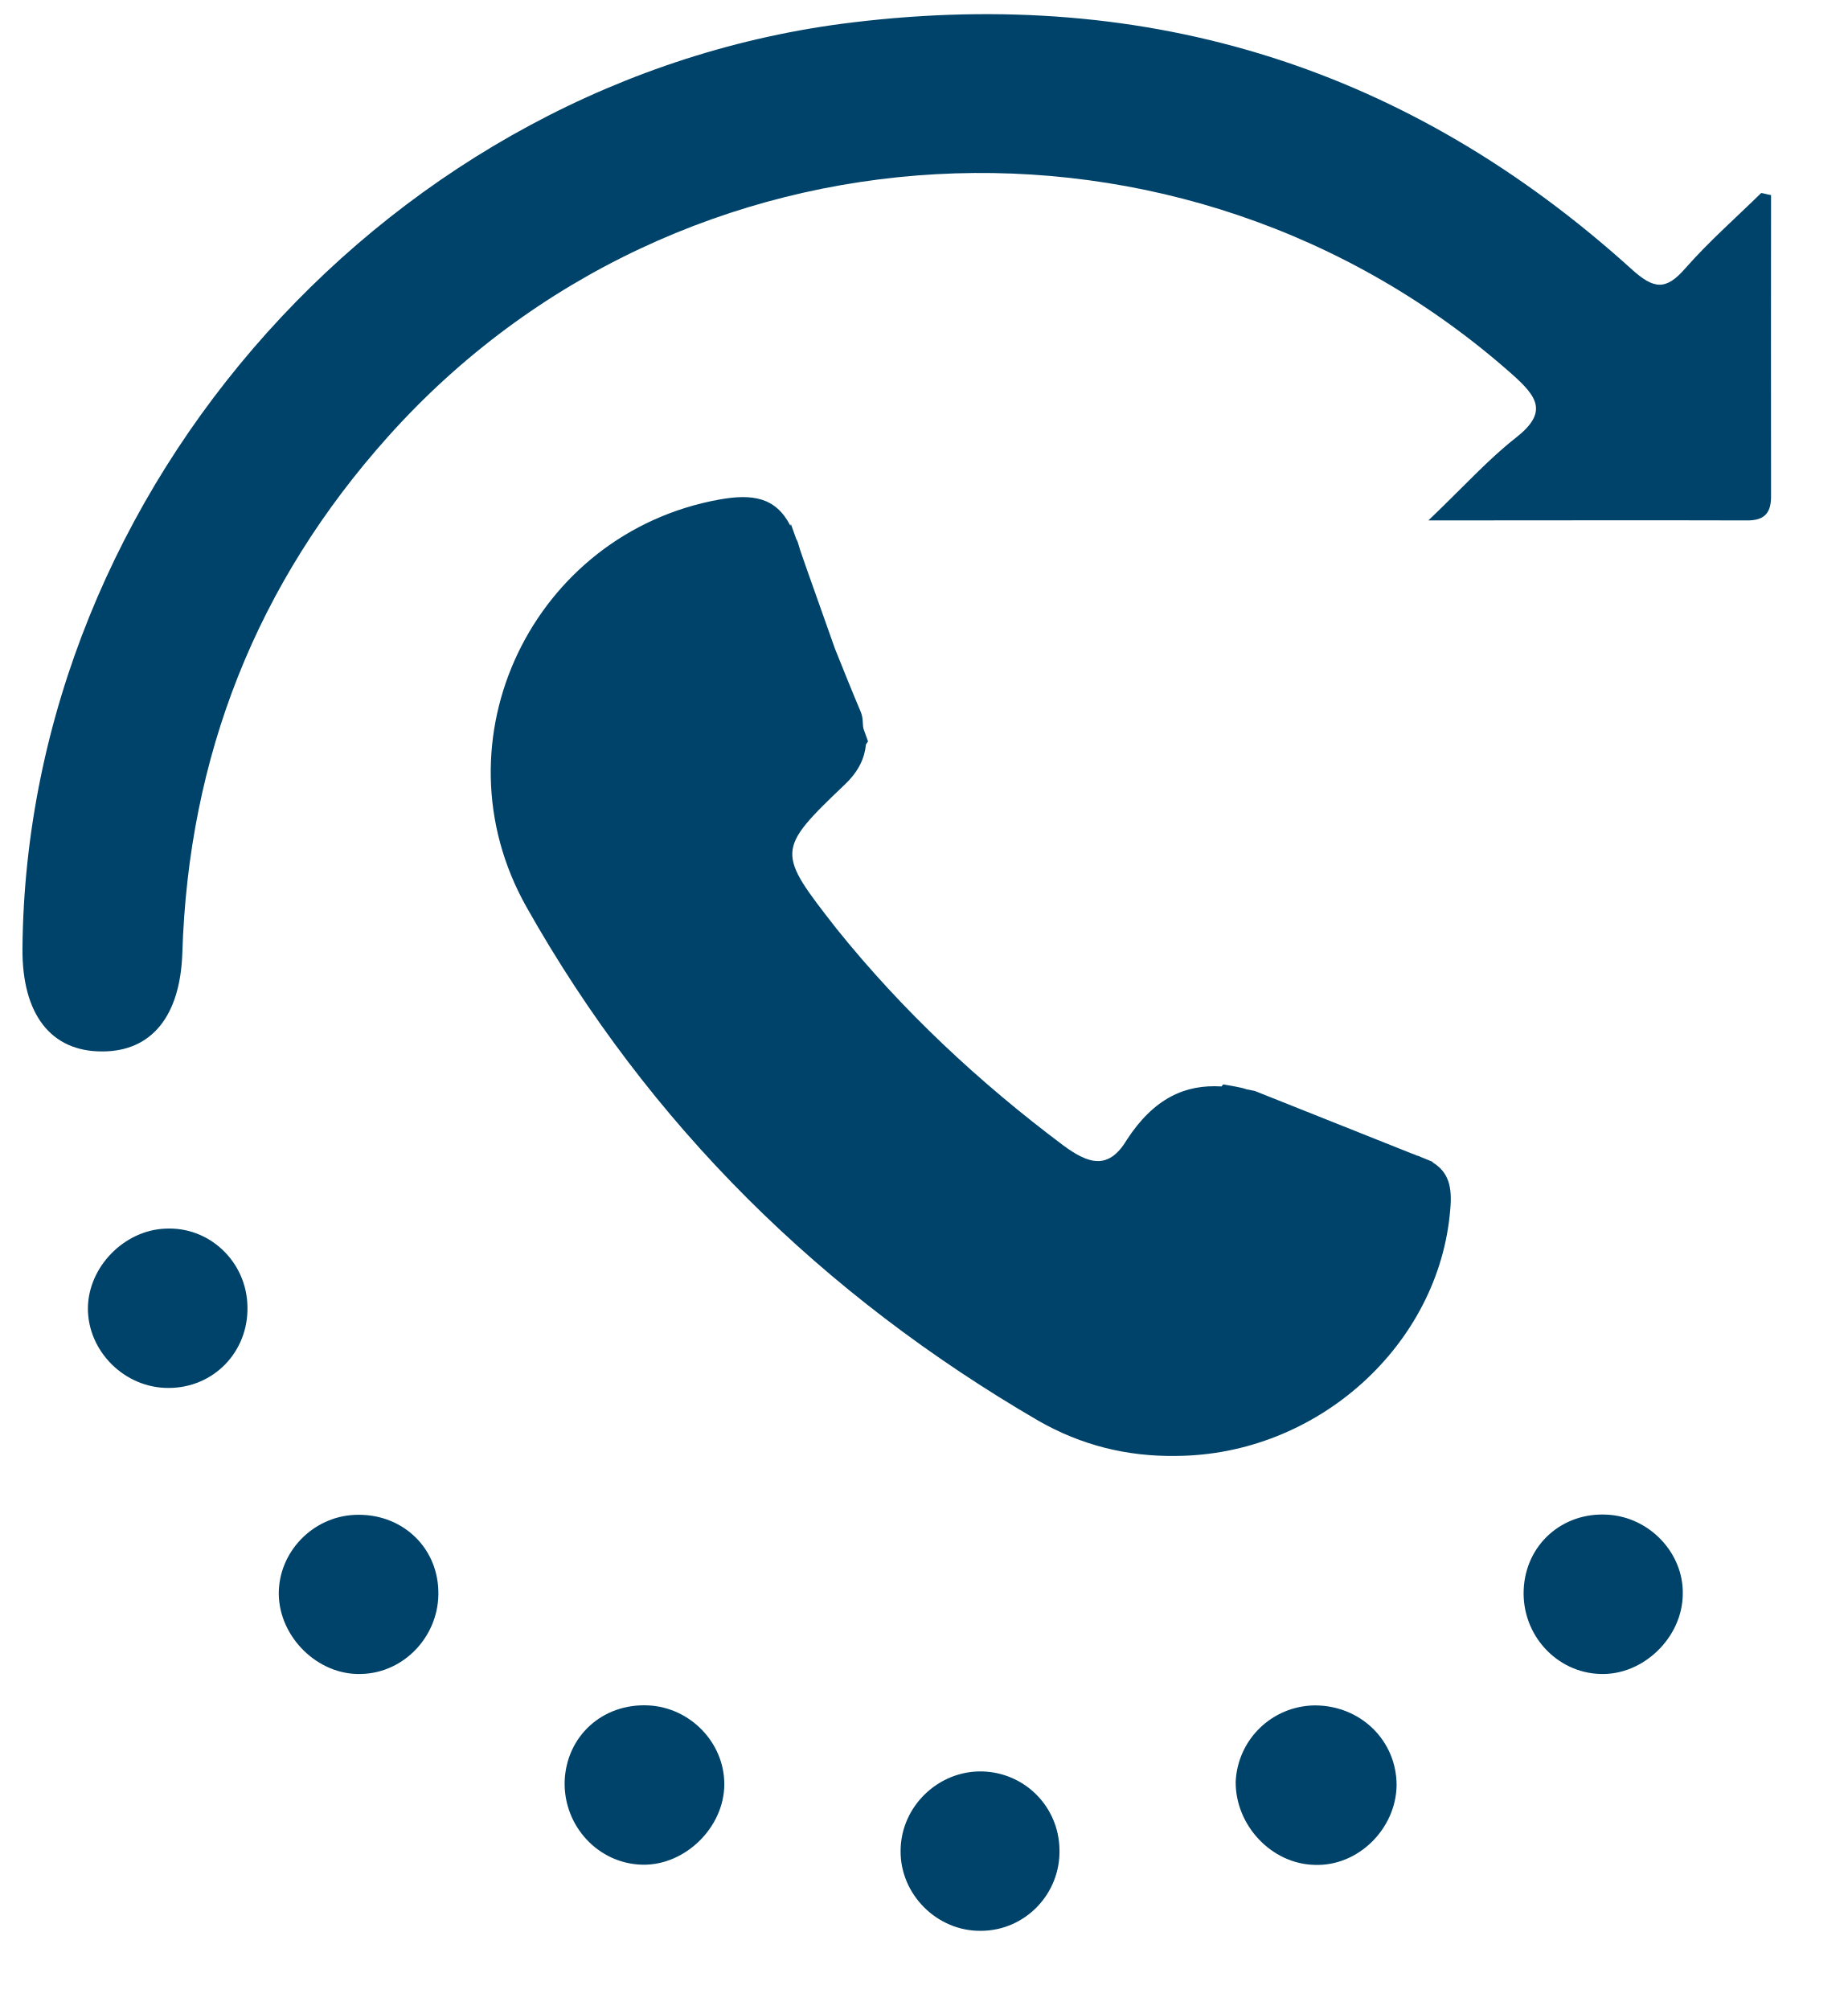
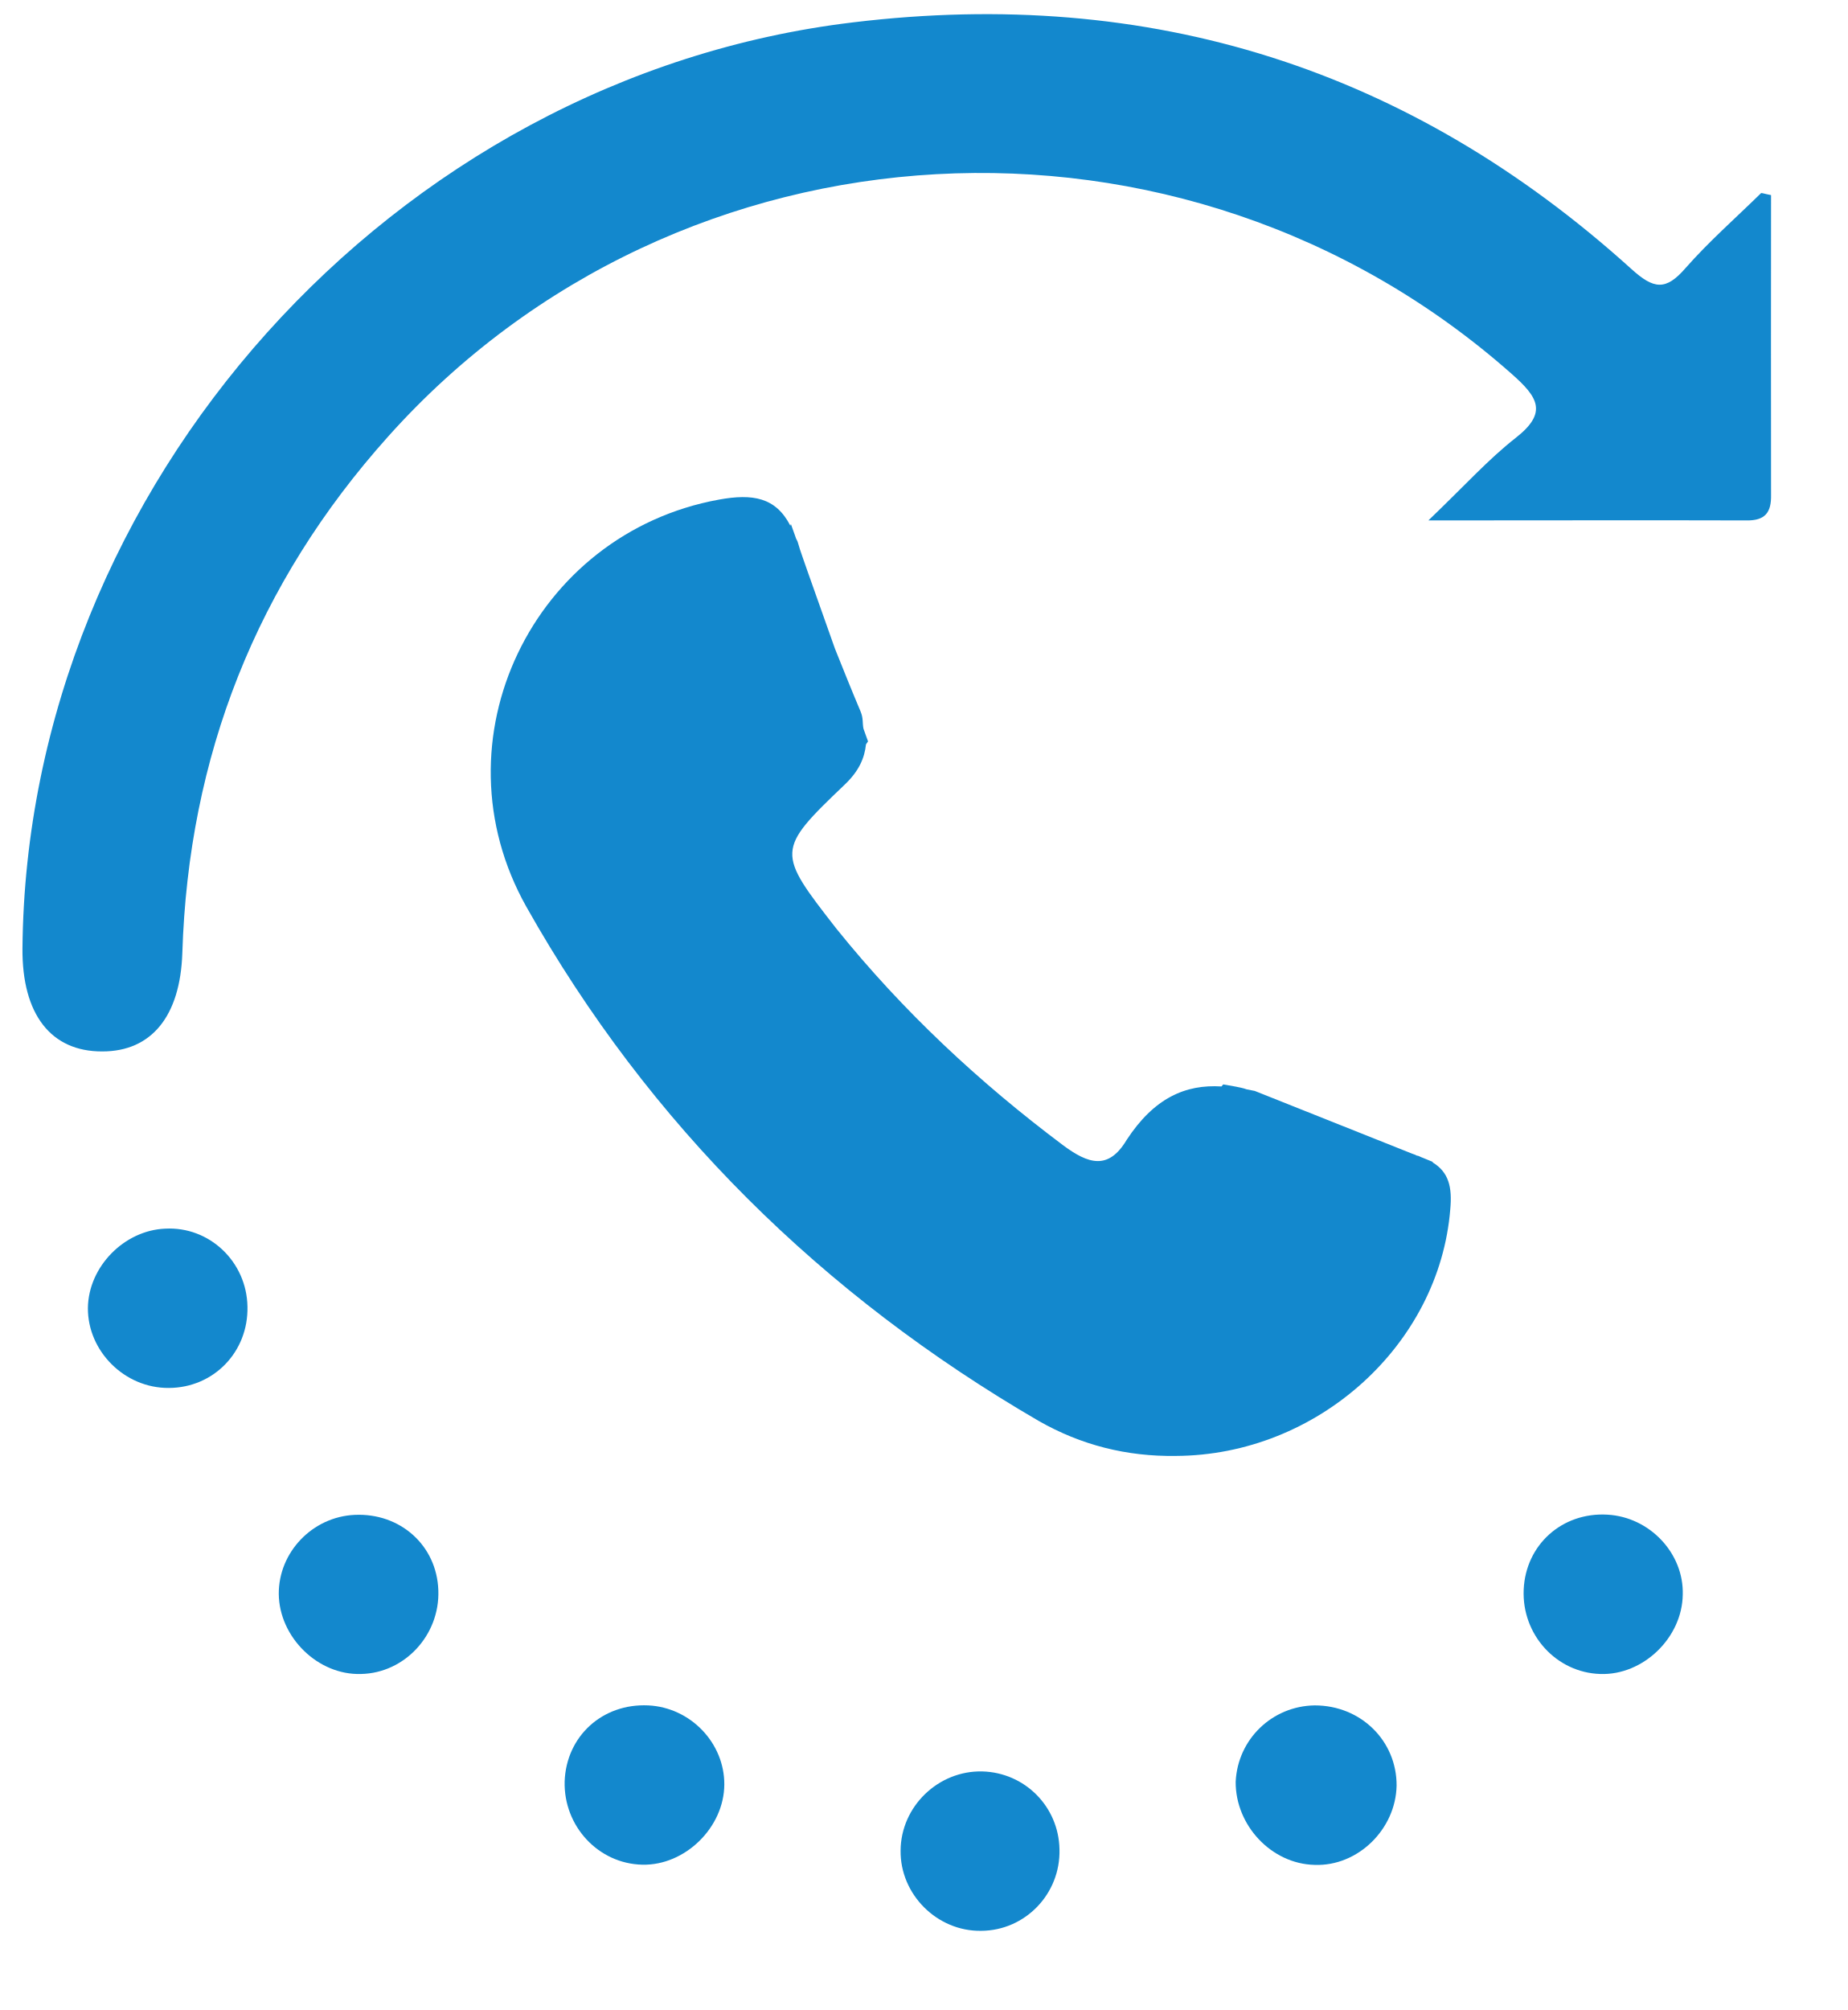
<svg xmlns="http://www.w3.org/2000/svg" version="1.1" id="Layer_1" x="0px" y="0px" width="19px" height="20.667px" viewBox="0 0 19 20.667" enable-background="new 0 0 19 20.667" xml:space="preserve">
  <g id="Layer_3">
    <g>
      <g>
-         <path fill="#00436A" d="M18.214,2.006c0,1.019-0.002,2.051,0,3.082c0.004,0.18-0.06,0.266-0.252,0.263     c-1.028-0.003-2.062,0-3.272,0c0.377-0.361,0.615-0.627,0.897-0.848c0.336-0.262,0.228-0.421-0.041-0.659     C12.173,0.859,6.988,1.14,3.992,4.488C2.638,5.999,1.938,7.775,1.875,9.802c-0.022,0.646-0.316,1.009-0.823,1.009     c-0.529,0.002-0.826-0.382-0.821-1.059C0.273,4.999,4.049,0.795,8.773,0.23c3.059-0.37,5.727,0.476,8.006,2.537     c0.229,0.207,0.352,0.224,0.555-0.01c0.24-0.273,0.518-0.517,0.777-0.771C18.119,1.982,18.145,1.993,18.214,2.006z" />
-         <path fill="#00436A" d="M2.545,13.435c0.01,0.465-0.347,0.834-0.808,0.836c-0.456,0.004-0.836-0.379-0.833-0.822     c0.005-0.424,0.373-0.799,0.796-0.816C2.153,12.609,2.537,12.972,2.545,13.435z" />
-         <path fill="#00436A" d="M3.713,17.212c-0.443,0.014-0.841-0.377-0.846-0.822c-0.003-0.428,0.345-0.795,0.782-0.814     c0.467-0.021,0.844,0.314,0.859,0.777C4.524,16.812,4.162,17.203,3.713,17.212z" />
-         <path fill="#00436A" d="M16.457,17.212c-0.451-0.014-0.807-0.404-0.787-0.867c0.02-0.461,0.395-0.799,0.863-0.771     c0.434,0.025,0.785,0.398,0.773,0.822C17.3,16.841,16.896,17.228,16.457,17.212z" />
-         <path fill="#00436A" d="M6.606,19.173c-0.452-0.01-0.811-0.396-0.799-0.857c0.017-0.463,0.387-0.803,0.86-0.781     c0.435,0.021,0.784,0.387,0.782,0.813C7.447,18.791,7.044,19.183,6.606,19.173z" />
-         <path fill="#00436A" d="M14.363,18.359c-0.008,0.449-0.398,0.832-0.842,0.816c-0.447-0.01-0.816-0.408-0.813-0.855     c0.021-0.439,0.377-0.779,0.813-0.785C13.998,17.535,14.365,17.902,14.363,18.359z" />
-         <path fill="#00436A" d="M10.089,19.853c-0.452,0.006-0.833-0.375-0.827-0.826c0.003-0.453,0.388-0.824,0.841-0.813     c0.436,0.012,0.785,0.361,0.793,0.801C10.908,19.472,10.544,19.851,10.089,19.853z" />
+         <path fill="#1388CD" d="M18.214,2.006c0,1.019-0.002,2.051,0,3.082c0.004,0.18-0.06,0.266-0.252,0.263     c-1.028-0.003-2.062,0-3.272,0c0.377-0.361,0.615-0.627,0.897-0.848c0.336-0.262,0.228-0.421-0.041-0.659     C12.173,0.859,6.988,1.14,3.992,4.488C2.638,5.999,1.938,7.775,1.875,9.802c-0.022,0.646-0.316,1.009-0.823,1.009     c-0.529,0.002-0.826-0.382-0.821-1.059C0.273,4.999,4.049,0.795,8.773,0.23c3.059-0.37,5.727,0.476,8.006,2.537     c0.229,0.207,0.352,0.224,0.555-0.01c0.24-0.273,0.518-0.517,0.777-0.771C18.119,1.982,18.145,1.993,18.214,2.006z" />
+         <path fill="#1388CD" d="M2.545,13.435c0.01,0.465-0.347,0.834-0.808,0.836c-0.456,0.004-0.836-0.379-0.833-0.822     c0.005-0.424,0.373-0.799,0.796-0.816C2.153,12.609,2.537,12.972,2.545,13.435z" />
+         <path fill="#1388CD" d="M3.713,17.212c-0.443,0.014-0.841-0.377-0.846-0.822c-0.003-0.428,0.345-0.795,0.782-0.814     c0.467-0.021,0.844,0.314,0.859,0.777C4.524,16.812,4.162,17.203,3.713,17.212z" />
+         <path fill="#1388CD" d="M16.457,17.212c-0.451-0.014-0.807-0.404-0.787-0.867c0.02-0.461,0.395-0.799,0.863-0.771     c0.434,0.025,0.785,0.398,0.773,0.822C17.3,16.841,16.896,17.228,16.457,17.212z" />
+         <path fill="#1388CD" d="M6.606,19.173c-0.452-0.01-0.811-0.396-0.799-0.857c0.017-0.463,0.387-0.803,0.86-0.781     c0.435,0.021,0.784,0.387,0.782,0.813C7.447,18.791,7.044,19.183,6.606,19.173z" />
+         <path fill="#1388CD" d="M14.363,18.359c-0.008,0.449-0.398,0.832-0.842,0.816c-0.447-0.01-0.816-0.408-0.813-0.855     c0.021-0.439,0.377-0.779,0.813-0.785C13.998,17.535,14.365,17.902,14.363,18.359z" />
+         <path fill="#1388CD" d="M10.089,19.853c-0.452,0.006-0.833-0.375-0.827-0.826c0.003-0.453,0.388-0.824,0.841-0.813     c0.436,0.012,0.785,0.361,0.793,0.801C10.908,19.472,10.544,19.851,10.089,19.853z" />
      </g>
-       <path fill="#00436A" d="M14.732,11.951l0.004-0.004l-0.105-0.043c-0.025-0.008-0.037-0.02-0.063-0.023    c-0.014-0.01-0.03-0.012-0.043-0.018l-1.621-0.646l-0.082-0.016c-0.039-0.014-0.078-0.021-0.117-0.029L12.58,11.15l-0.018,0.021    c-0.369-0.023-0.693,0.117-0.975,0.551c-0.188,0.314-0.396,0.244-0.652,0.055c-0.865-0.648-1.651-1.381-2.332-2.228    C7.987,8.76,7.978,8.744,8.69,8.065c0.145-0.139,0.201-0.271,0.216-0.411l0.021-0.031L8.88,7.492c-0.012-0.06,0-0.105-0.029-0.175    c-0.09-0.213-0.177-0.43-0.264-0.647L8.301,5.863C8.27,5.77,8.233,5.676,8.206,5.58C8.201,5.557,8.187,5.545,8.182,5.523    L8.134,5.389L8.128,5.405C7.978,5.113,7.74,5.074,7.394,5.137c-1.909,0.347-2.946,2.471-1.98,4.188    c1.263,2.242,3.044,3.992,5.268,5.285c0.438,0.25,0.907,0.367,1.409,0.36c1.457-0.006,2.712-1.141,2.824-2.536    C14.936,12.207,14.9,12.052,14.732,11.951z" />
+       <path fill="#1388CD" d="M14.732,11.951l0.004-0.004l-0.105-0.043c-0.025-0.008-0.037-0.02-0.063-0.023    c-0.014-0.01-0.03-0.012-0.043-0.018l-1.621-0.646l-0.082-0.016c-0.039-0.014-0.078-0.021-0.117-0.029L12.58,11.15l-0.018,0.021    c-0.369-0.023-0.693,0.117-0.976,0.551c-0.188,0.314-0.396,0.244-0.651,0.055c-0.865-0.648-1.651-1.381-2.333-2.228    C7.987,8.76,7.978,8.744,8.69,8.065c0.145-0.139,0.201-0.271,0.216-0.411l0.021-0.031L8.88,7.492c-0.012-0.06,0-0.105-0.029-0.175    c-0.09-0.213-0.177-0.43-0.264-0.647L8.301,5.863C8.27,5.77,8.233,5.676,8.206,5.58C8.201,5.557,8.187,5.545,8.182,5.523    L8.134,5.389L8.128,5.405C7.978,5.113,7.74,5.074,7.394,5.137c-1.909,0.347-2.946,2.471-1.98,4.188    c1.263,2.242,3.044,3.992,5.268,5.285c0.438,0.25,0.907,0.367,1.409,0.36c1.457-0.006,2.712-1.141,2.824-2.536    C14.936,12.207,14.9,12.052,14.732,11.951z" />
    </g>
  </g>
</svg>
